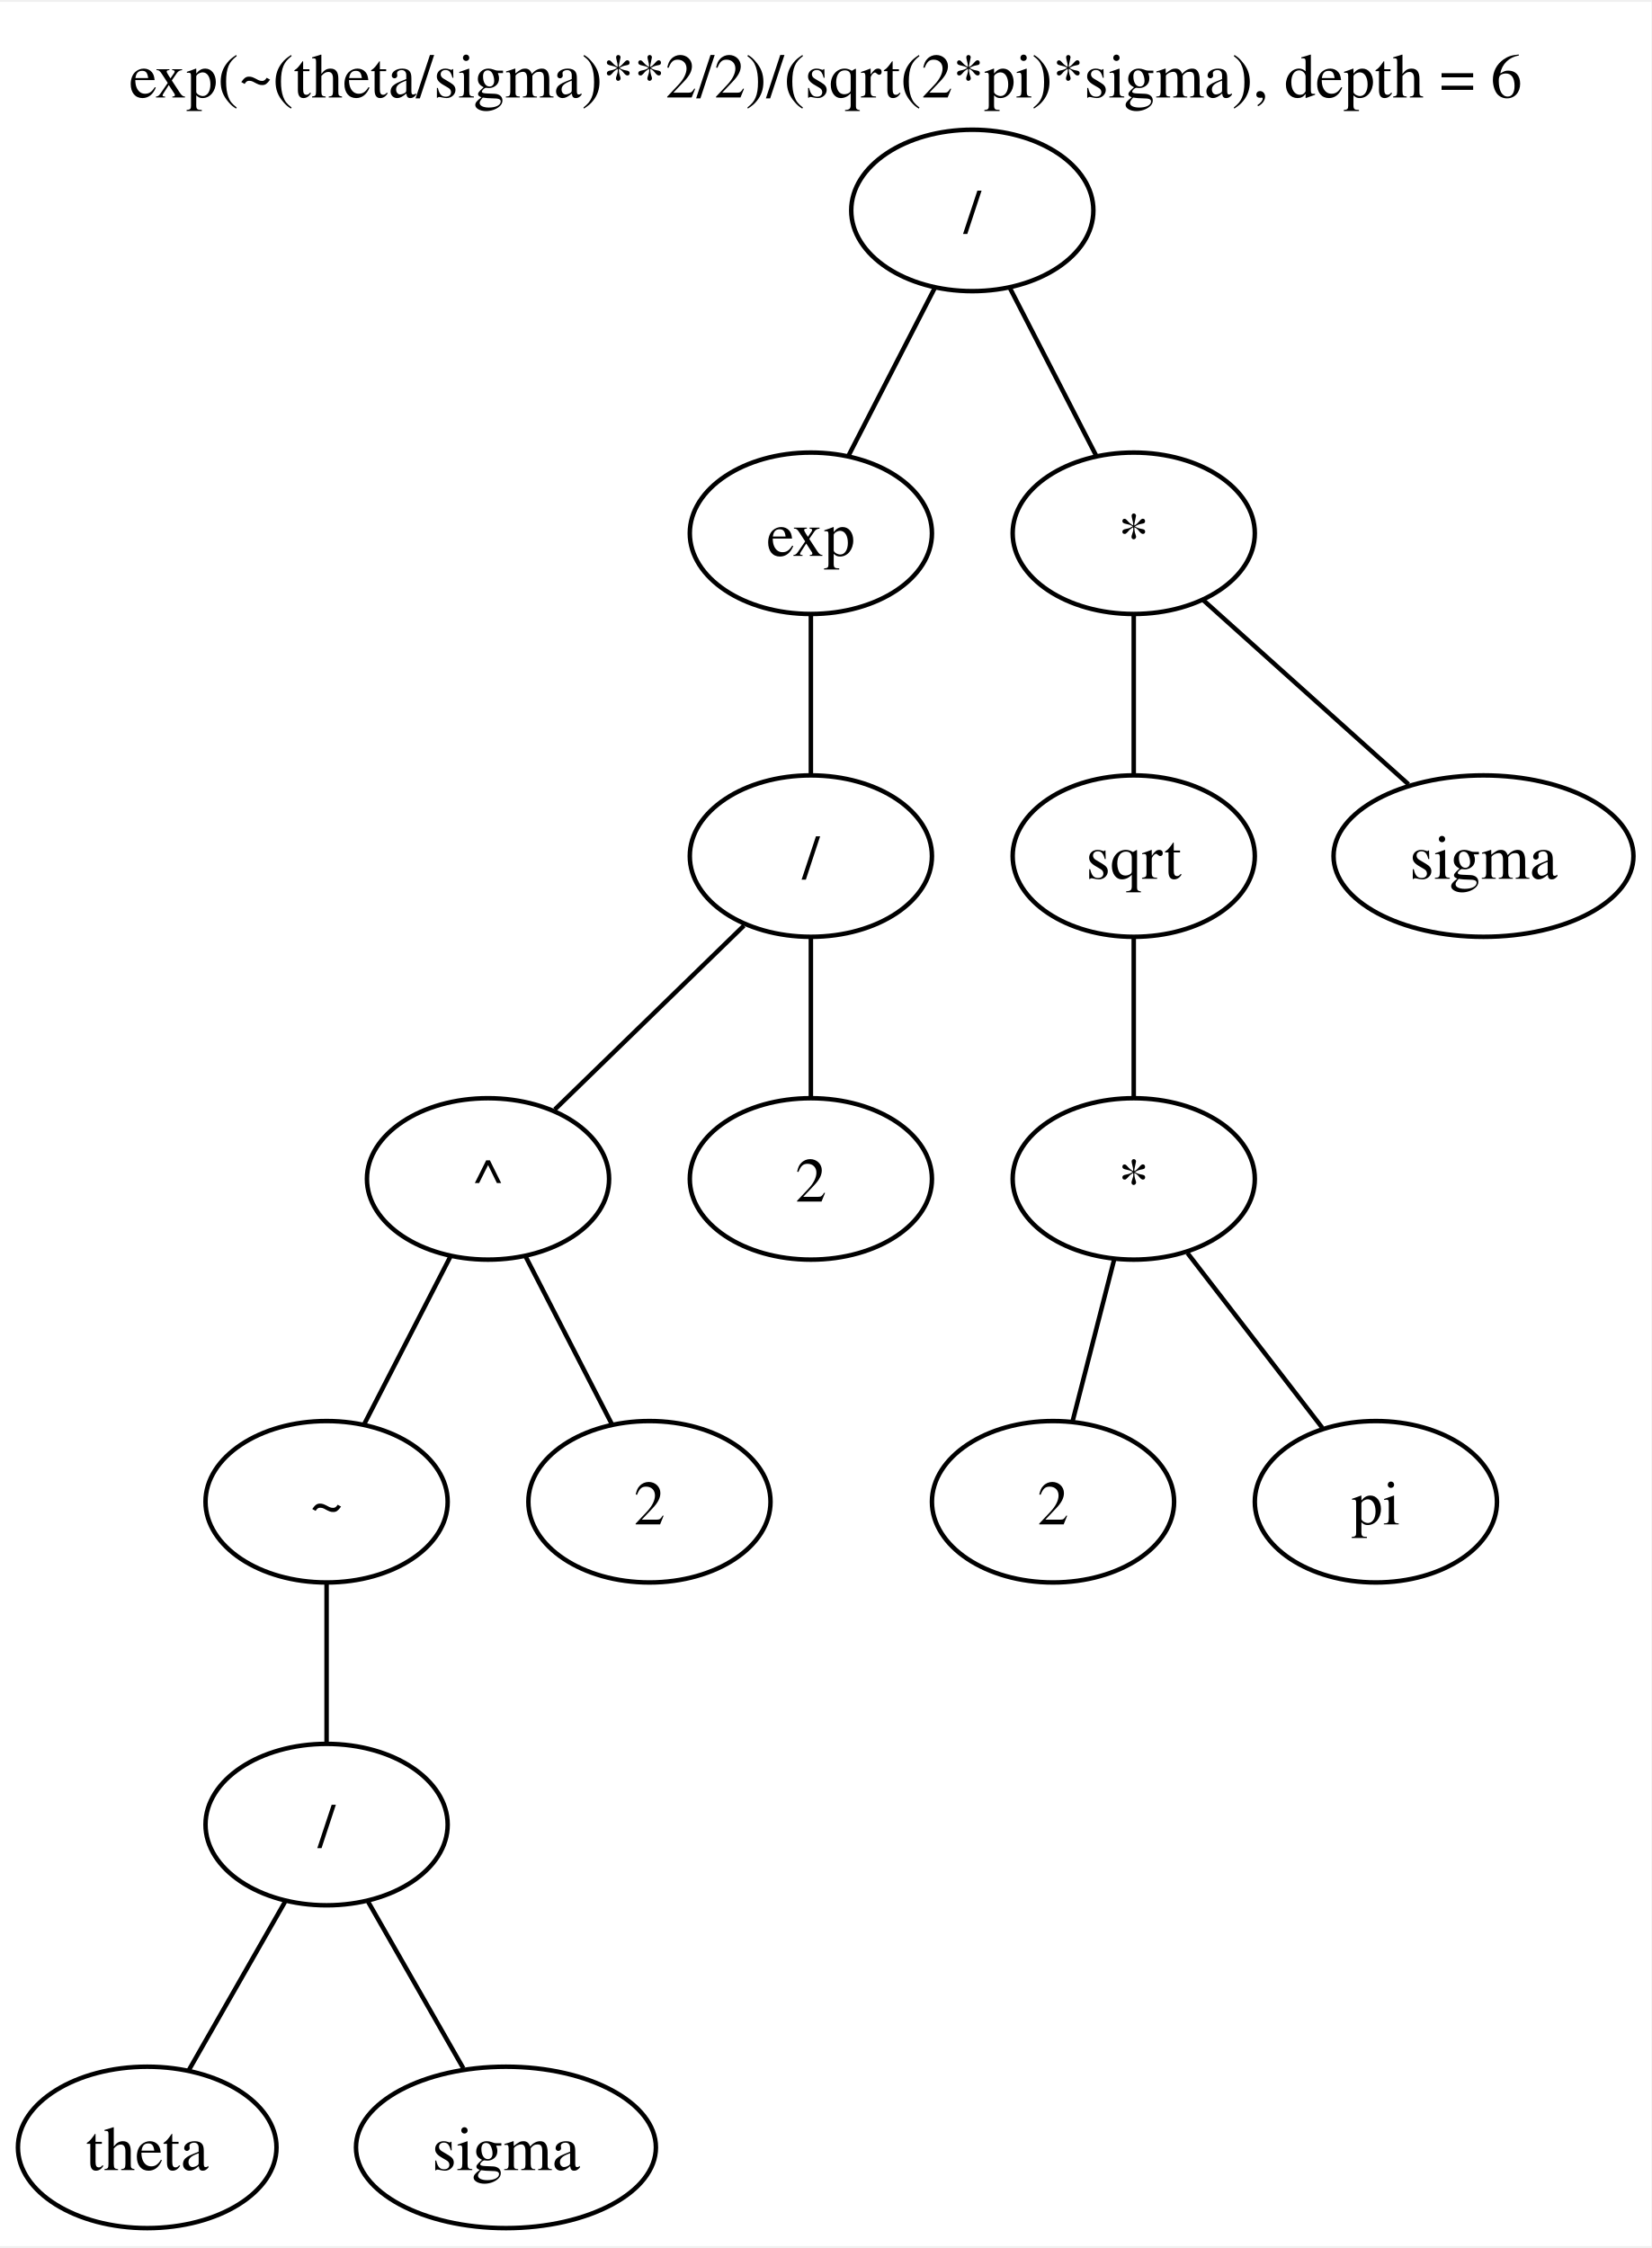
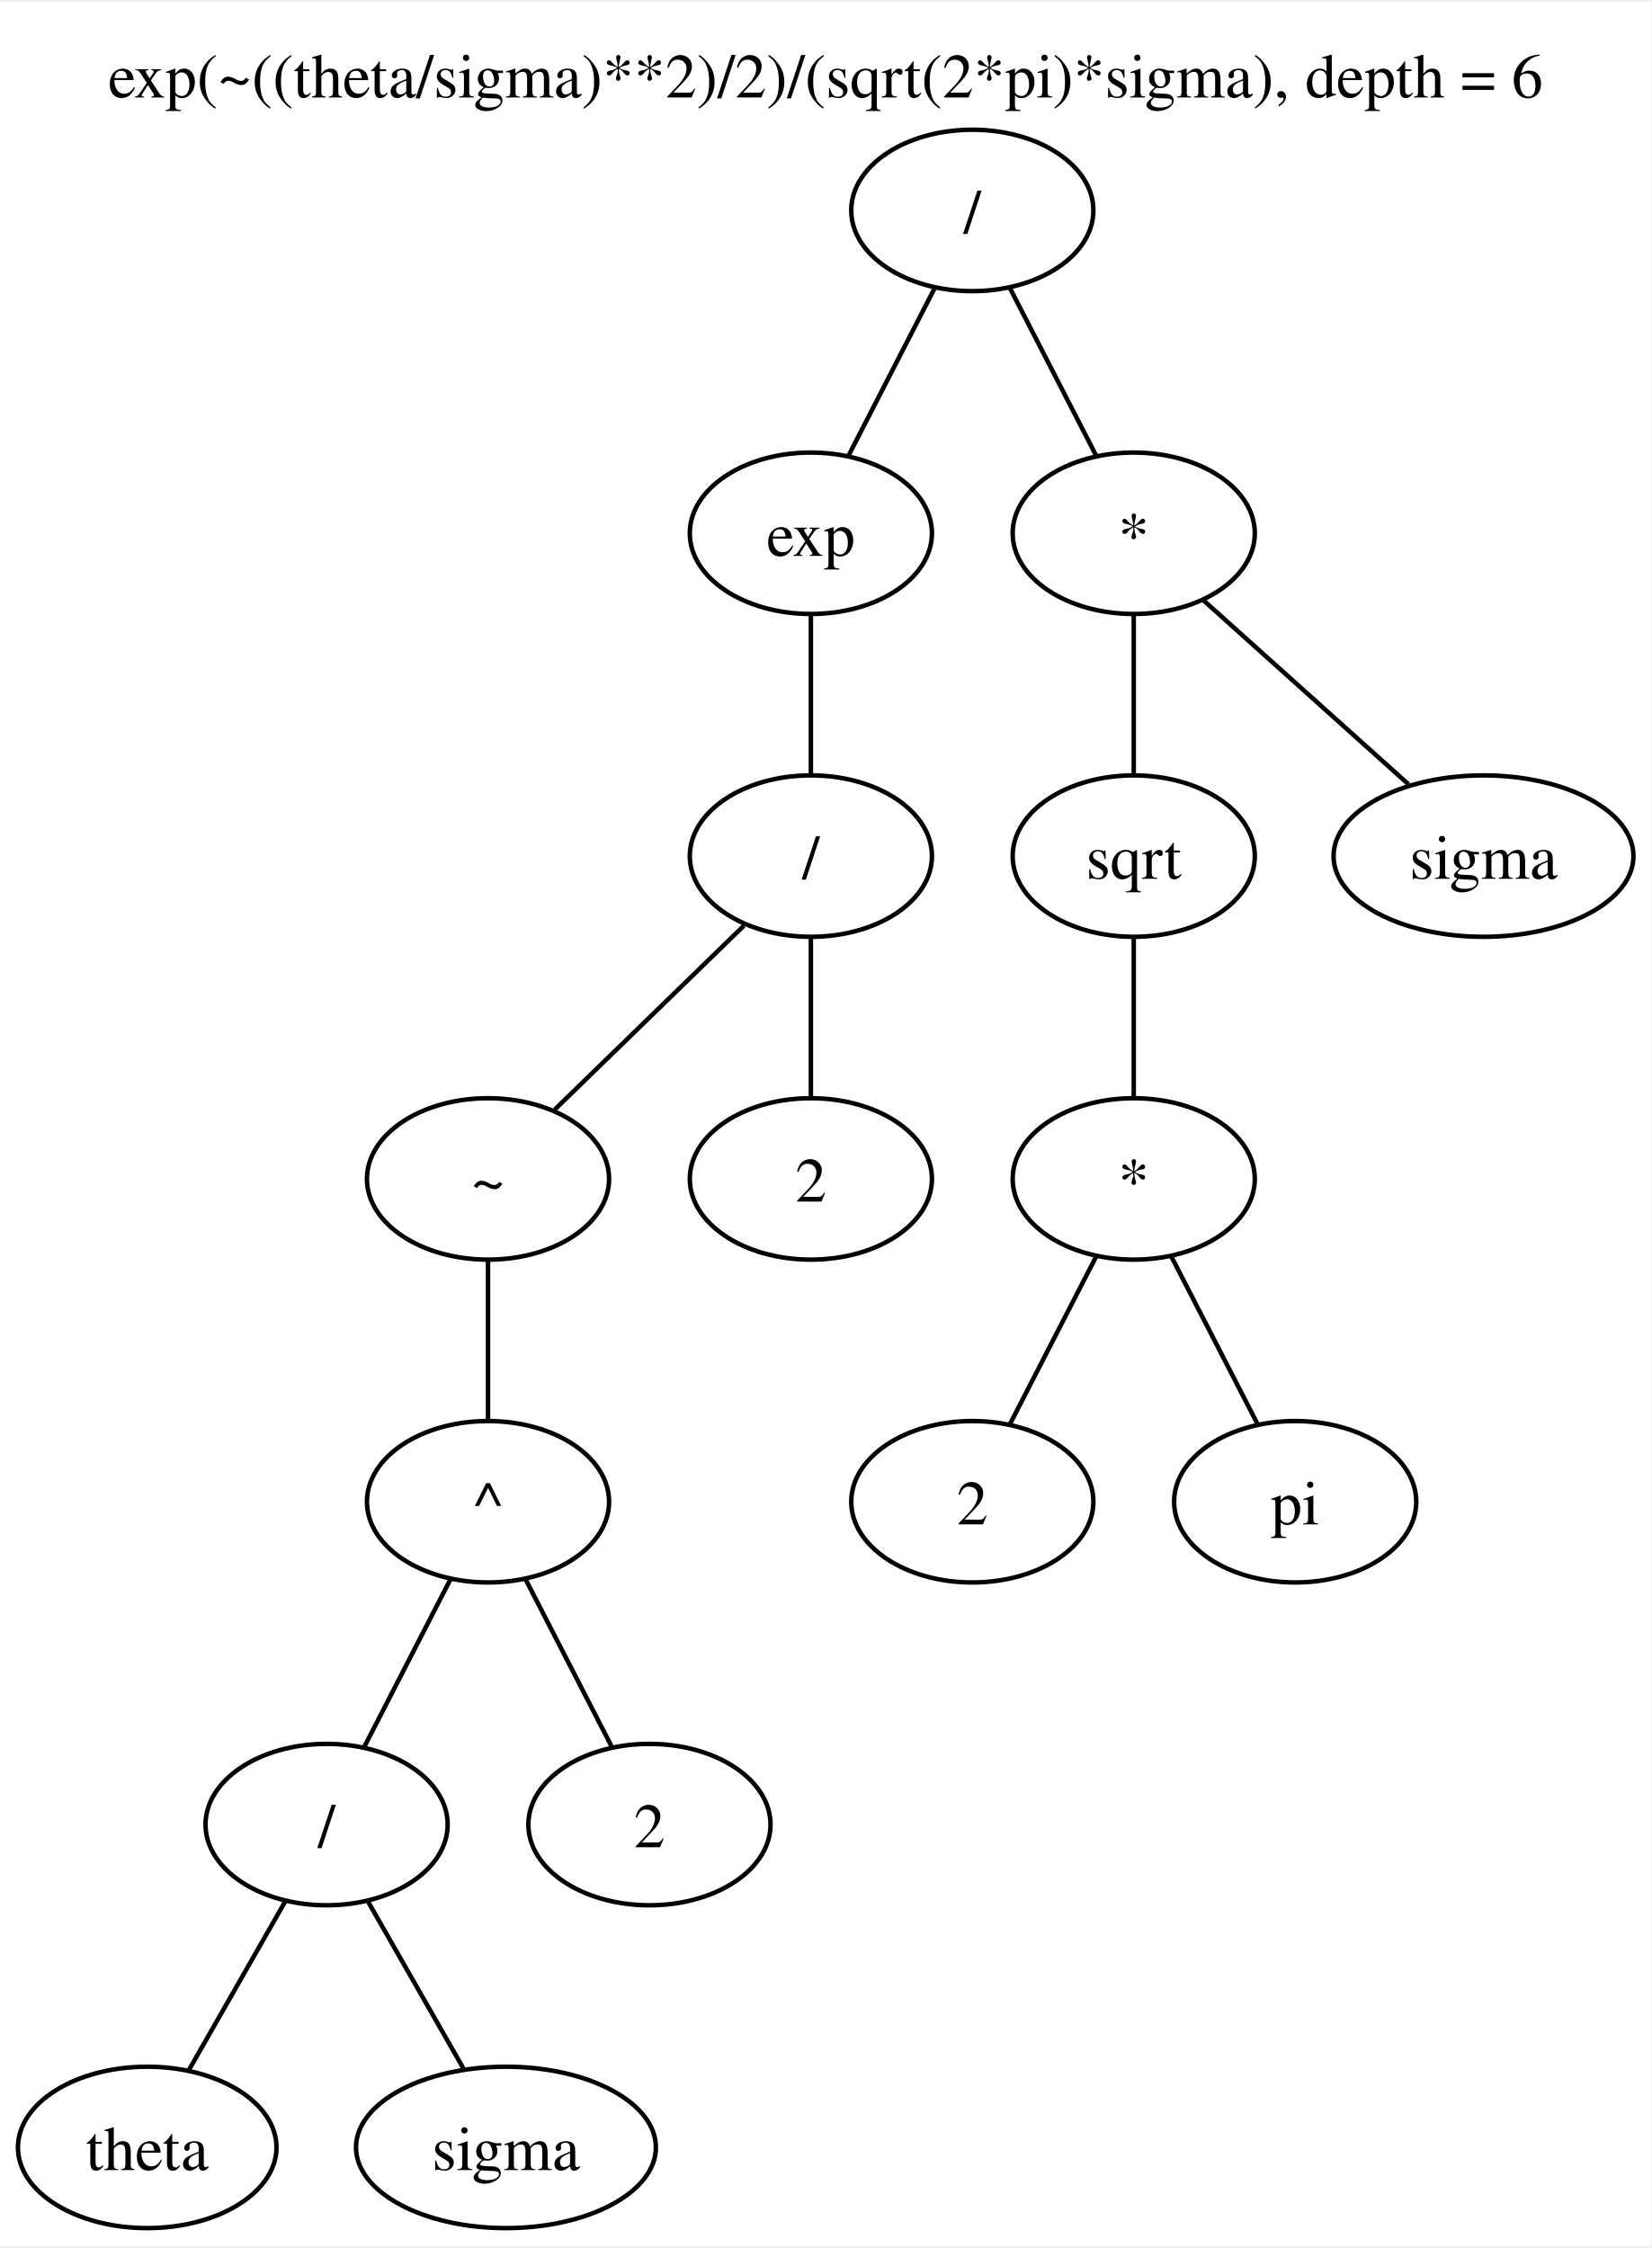
<svg xmlns="http://www.w3.org/2000/svg" width="368pt" height="501pt" viewBox="0.00 0.00 368.27 500.50">
  <g id="graph0" class="graph" transform="scale(1 1) rotate(0) translate(4 496.5)">
    <polygon fill="white" stroke="none" points="-4,4 -4,-496.5 364.27,-496.5 364.27,4 -4,4" />
-     <text text-anchor="middle" x="180.13" y="-475.2" font-family="Times,serif" font-size="14.00">exp(~(theta/sigma)**2/2)/(sqrt(2*pi)*sigma), depth = 6</text>
+     <text text-anchor="middle" x="180.13" y="-475.2" font-family="Times,serif" font-size="14.00">exp(~((theta/sigma)**2)/2)/(sqrt(2*pi)*sigma), depth = 6</text>
    <g id="node1" class="node">
      <ellipse fill="none" stroke="black" cx="212.83" cy="-450" rx="27" ry="18" />
      <text text-anchor="middle" x="212.83" y="-444.95" font-family="Times,serif" font-size="14.00">/</text>
    </g>
    <g id="node2" class="node">
      <ellipse fill="none" stroke="black" cx="176.83" cy="-378" rx="27" ry="18" />
      <text text-anchor="middle" x="176.83" y="-372.95" font-family="Times,serif" font-size="14.00">exp</text>
    </g>
    <g id="edge1" class="edge">
      <path fill="none" stroke="black" d="M204.48,-432.76C198.67,-421.46 190.94,-406.44 185.14,-395.15" />
    </g>
    <g id="node11" class="node">
      <ellipse fill="none" stroke="black" cx="248.83" cy="-378" rx="27" ry="18" />
      <text text-anchor="middle" x="248.83" y="-372.95" font-family="Times,serif" font-size="14.00">*</text>
    </g>
    <g id="edge10" class="edge">
      <path fill="none" stroke="black" d="M221.18,-432.76C227,-421.46 234.72,-406.44 240.53,-395.15" />
    </g>
    <g id="node3" class="node">
      <ellipse fill="none" stroke="black" cx="176.83" cy="-306" rx="27" ry="18" />
      <text text-anchor="middle" x="176.83" y="-300.95" font-family="Times,serif" font-size="14.00">/</text>
    </g>
    <g id="edge2" class="edge">
      <path fill="none" stroke="black" d="M176.83,-359.7C176.83,-348.85 176.83,-334.92 176.83,-324.1" />
    </g>
    <g id="node4" class="node">
      <ellipse fill="none" stroke="black" cx="104.83" cy="-234" rx="27" ry="18" />
-       <text text-anchor="middle" x="104.83" y="-228.95" font-family="Times,serif" font-size="14.00">^</text>
+       <text text-anchor="middle" x="104.83" y="-228.95" font-family="Times,serif" font-size="14.00">~</text>
    </g>
    <g id="edge3" class="edge">
      <path fill="none" stroke="black" d="M161.91,-290.5C149.56,-278.48 132.08,-261.49 119.73,-249.49" />
    </g>
    <g id="node10" class="node">
      <ellipse fill="none" stroke="black" cx="176.83" cy="-234" rx="27" ry="18" />
      <text text-anchor="middle" x="176.83" y="-228.95" font-family="Times,serif" font-size="14.00">2</text>
    </g>
    <g id="edge9" class="edge">
      <path fill="none" stroke="black" d="M176.83,-287.7C176.83,-276.85 176.83,-262.92 176.83,-252.1" />
    </g>
    <g id="node5" class="node">
-       <ellipse fill="none" stroke="black" cx="68.83" cy="-162" rx="27" ry="18" />
-       <text text-anchor="middle" x="68.83" y="-156.95" font-family="Times,serif" font-size="14.00">~</text>
+       <ellipse fill="none" stroke="black" cx="104.83" cy="-162" rx="27" ry="18" />
+       <text text-anchor="middle" x="104.83" y="-156.95" font-family="Times,serif" font-size="14.00">^</text>
    </g>
    <g id="edge4" class="edge">
-       <path fill="none" stroke="black" d="M96.48,-216.76C90.67,-205.46 82.94,-190.44 77.14,-179.15" />
-     </g>
-     <g id="node9" class="node">
-       <ellipse fill="none" stroke="black" cx="140.83" cy="-162" rx="27" ry="18" />
-       <text text-anchor="middle" x="140.83" y="-156.95" font-family="Times,serif" font-size="14.00">2</text>
-     </g>
-     <g id="edge8" class="edge">
-       <path fill="none" stroke="black" d="M113.18,-216.76C119,-205.46 126.72,-190.44 132.53,-179.15" />
+       <path fill="none" stroke="black" d="M104.83,-215.7C104.83,-204.85 104.83,-190.92 104.83,-180.1" />
    </g>
    <g id="node6" class="node">
      <ellipse fill="none" stroke="black" cx="68.83" cy="-90" rx="27" ry="18" />
      <text text-anchor="middle" x="68.83" y="-84.95" font-family="Times,serif" font-size="14.00">/</text>
    </g>
    <g id="edge5" class="edge">
-       <path fill="none" stroke="black" d="M68.83,-143.7C68.83,-132.85 68.83,-118.92 68.83,-108.1" />
+       <path fill="none" stroke="black" d="M96.48,-144.76C90.67,-133.46 82.94,-118.44 77.14,-107.15" />
+     </g>
+     <g id="node9" class="node">
+       <ellipse fill="none" stroke="black" cx="140.83" cy="-90" rx="27" ry="18" />
+       <text text-anchor="middle" x="140.83" y="-84.95" font-family="Times,serif" font-size="14.00">2</text>
+     </g>
+     <g id="edge8" class="edge">
+       <path fill="none" stroke="black" d="M113.18,-144.76C119,-133.46 126.72,-118.44 132.53,-107.15" />
    </g>
    <g id="node7" class="node">
      <ellipse fill="none" stroke="black" cx="28.83" cy="-18" rx="28.83" ry="18" />
      <text text-anchor="middle" x="28.83" y="-12.95" font-family="Times,serif" font-size="14.00">theta</text>
    </g>
    <g id="edge6" class="edge">
      <path fill="none" stroke="black" d="M59.55,-72.76C53.09,-61.46 44.51,-46.44 38.06,-35.15" />
    </g>
    <g id="node8" class="node">
      <ellipse fill="none" stroke="black" cx="108.83" cy="-18" rx="33.44" ry="18" />
      <text text-anchor="middle" x="108.83" y="-12.95" font-family="Times,serif" font-size="14.00">sigma</text>
    </g>
    <g id="edge7" class="edge">
      <path fill="none" stroke="black" d="M78.11,-72.76C84.48,-61.62 92.91,-46.87 99.33,-35.63" />
    </g>
    <g id="node12" class="node">
      <ellipse fill="none" stroke="black" cx="248.83" cy="-306" rx="27" ry="18" />
      <text text-anchor="middle" x="248.83" y="-300.95" font-family="Times,serif" font-size="14.00">sqrt</text>
    </g>
    <g id="edge11" class="edge">
      <path fill="none" stroke="black" d="M248.83,-359.7C248.83,-348.85 248.83,-334.92 248.83,-324.1" />
    </g>
    <g id="node16" class="node">
      <ellipse fill="none" stroke="black" cx="326.83" cy="-306" rx="33.44" ry="18" />
      <text text-anchor="middle" x="326.83" y="-300.95" font-family="Times,serif" font-size="14.00">sigma</text>
    </g>
    <g id="edge15" class="edge">
      <path fill="none" stroke="black" d="M264.24,-363.17C277.47,-351.3 296.5,-334.22 310.1,-322.01" />
    </g>
    <g id="node13" class="node">
      <ellipse fill="none" stroke="black" cx="248.83" cy="-234" rx="27" ry="18" />
      <text text-anchor="middle" x="248.83" y="-228.95" font-family="Times,serif" font-size="14.00">*</text>
    </g>
    <g id="edge12" class="edge">
      <path fill="none" stroke="black" d="M248.83,-287.7C248.83,-276.85 248.83,-262.92 248.83,-252.1" />
    </g>
    <g id="node14" class="node">
-       <ellipse fill="none" stroke="black" cx="230.83" cy="-162" rx="27" ry="18" />
-       <text text-anchor="middle" x="230.83" y="-156.95" font-family="Times,serif" font-size="14.00">2</text>
+       <ellipse fill="none" stroke="black" cx="212.83" cy="-162" rx="27" ry="18" />
+       <text text-anchor="middle" x="212.83" y="-156.95" font-family="Times,serif" font-size="14.00">2</text>
    </g>
    <g id="edge13" class="edge">
-       <path fill="none" stroke="black" d="M244.47,-216.05C241.64,-205.05 237.97,-190.76 235.15,-179.79" />
+       <path fill="none" stroke="black" d="M240.48,-216.76C234.67,-205.46 226.94,-190.44 221.14,-179.15" />
    </g>
    <g id="node15" class="node">
-       <ellipse fill="none" stroke="black" cx="302.83" cy="-162" rx="27" ry="18" />
-       <text text-anchor="middle" x="302.83" y="-156.95" font-family="Times,serif" font-size="14.00">pi</text>
+       <ellipse fill="none" stroke="black" cx="284.83" cy="-162" rx="27" ry="18" />
+       <text text-anchor="middle" x="284.83" y="-156.95" font-family="Times,serif" font-size="14.00">pi</text>
    </g>
    <g id="edge14" class="edge">
-       <path fill="none" stroke="black" d="M260.82,-217.46C269.76,-205.86 281.94,-190.08 290.88,-178.49" />
+       <path fill="none" stroke="black" d="M257.18,-216.76C263,-205.46 270.72,-190.44 276.53,-179.15" />
    </g>
  </g>
</svg>
